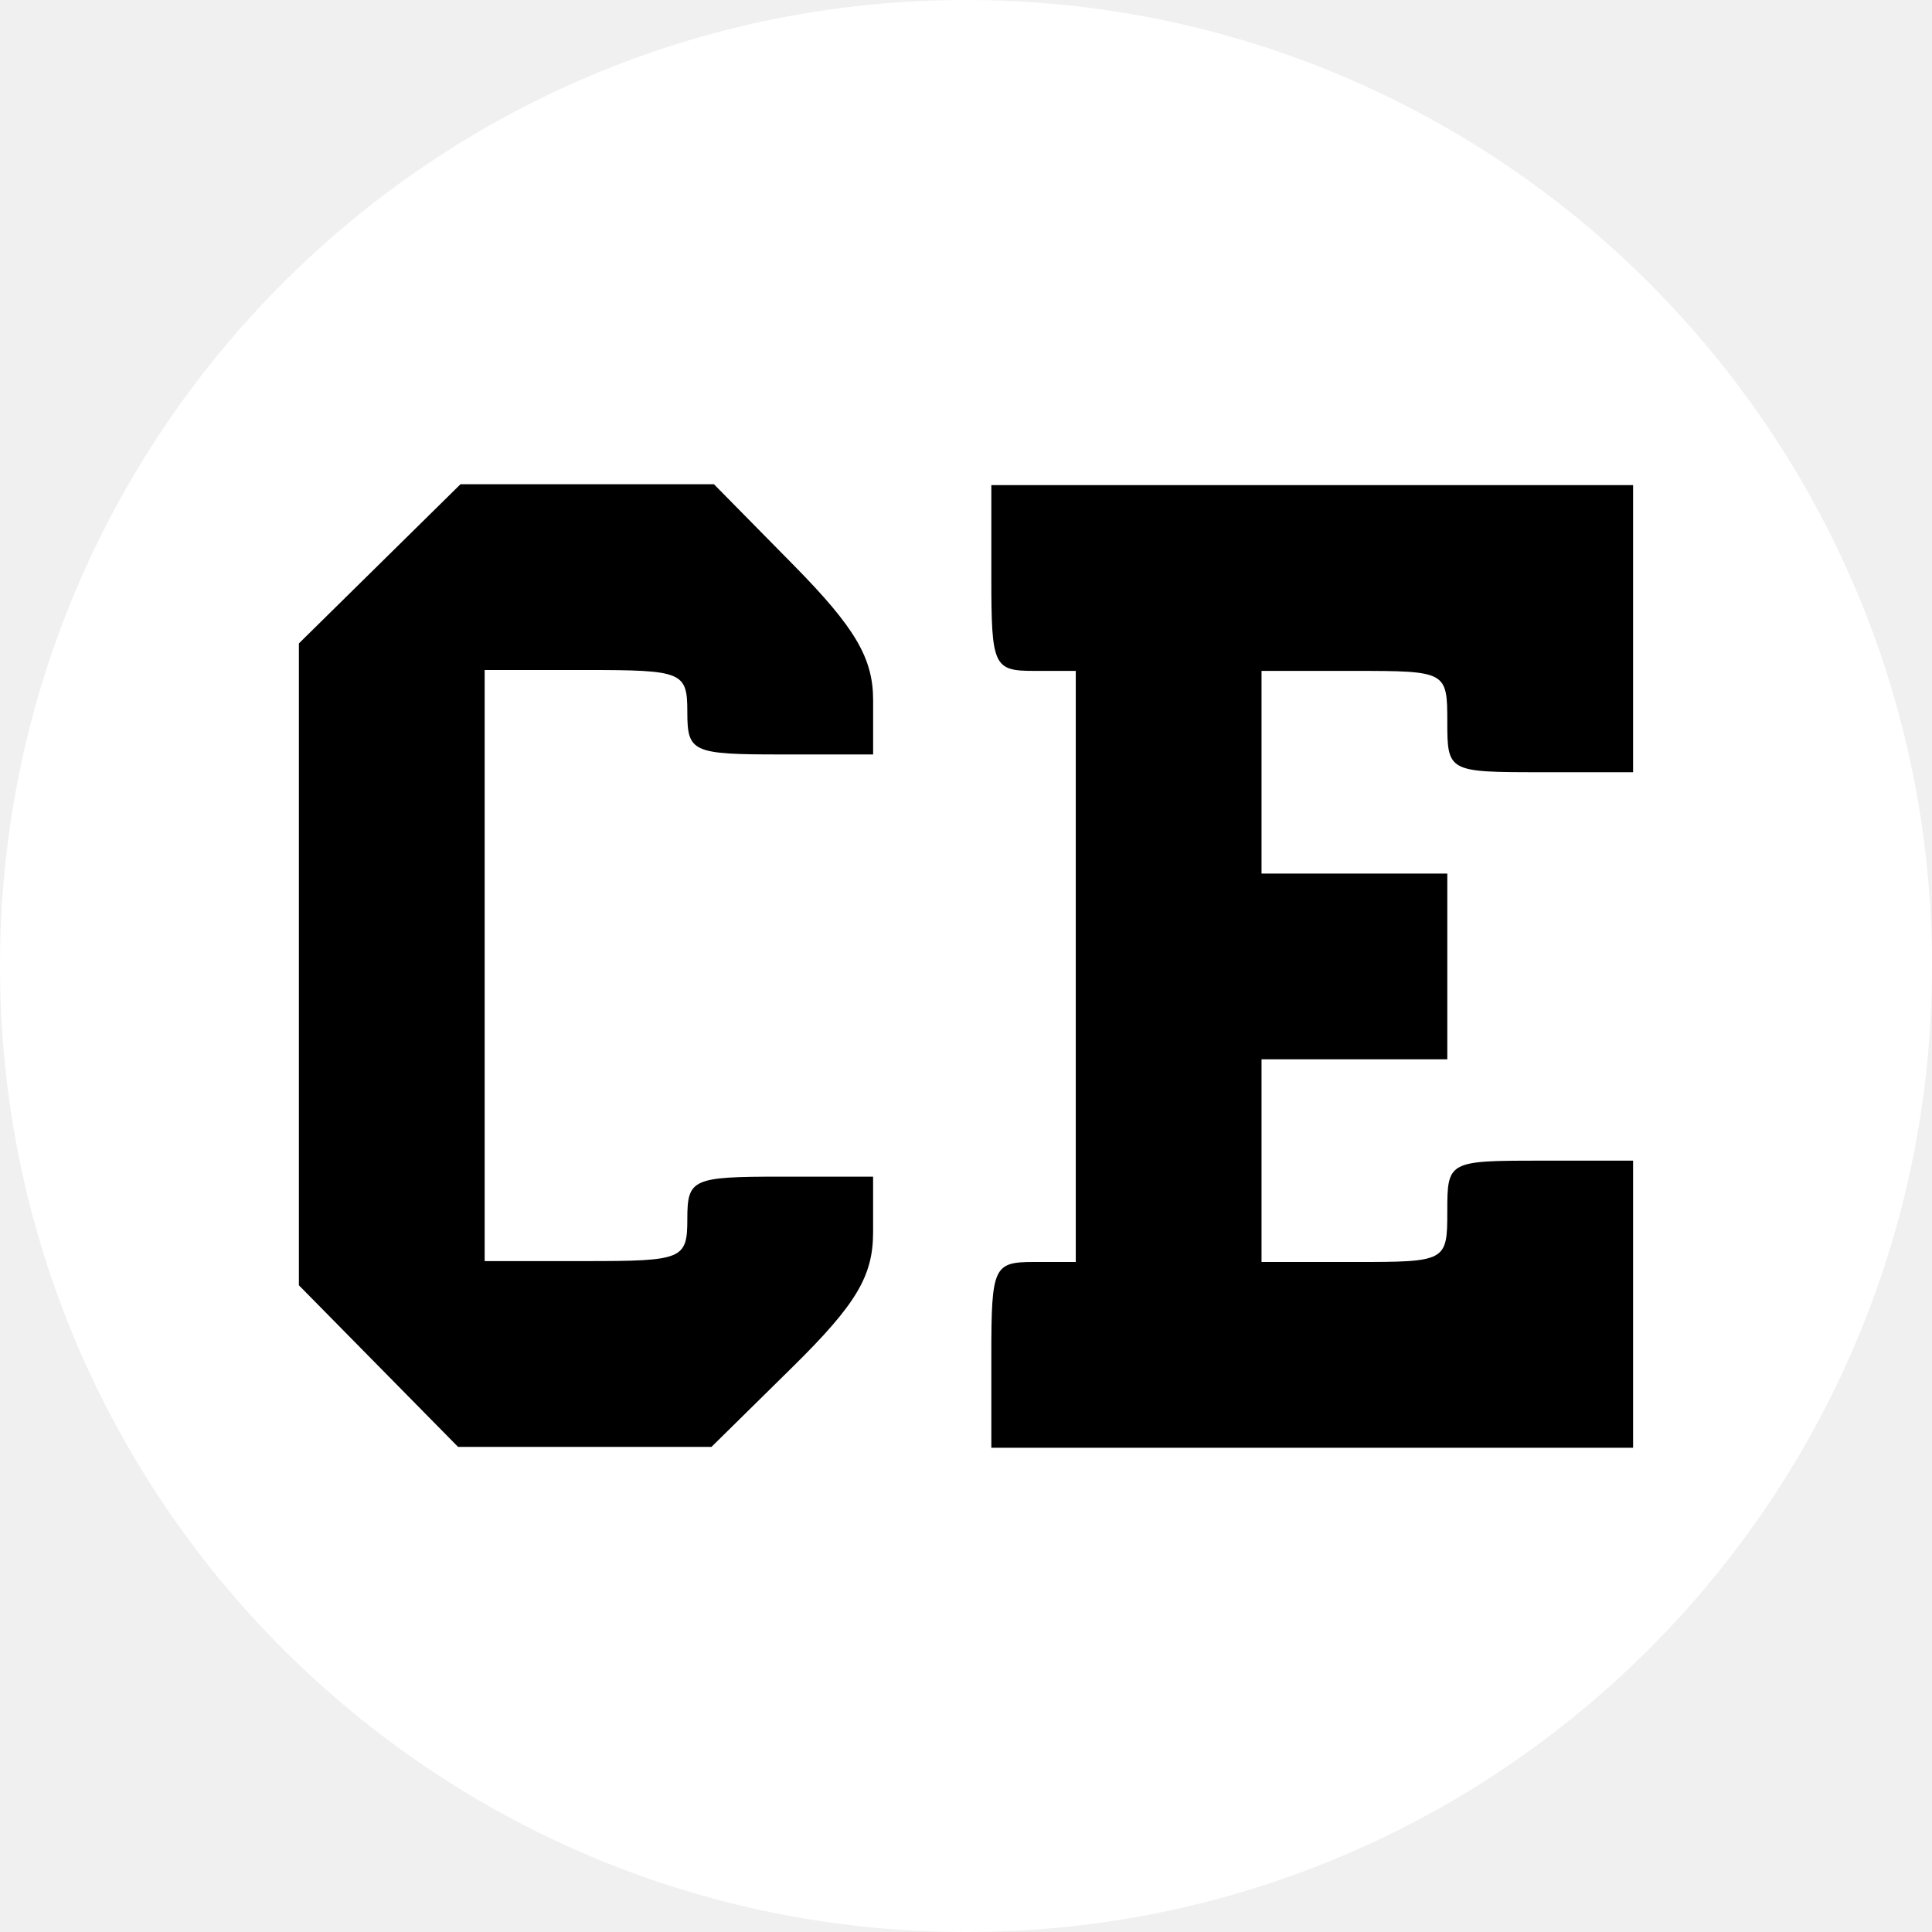
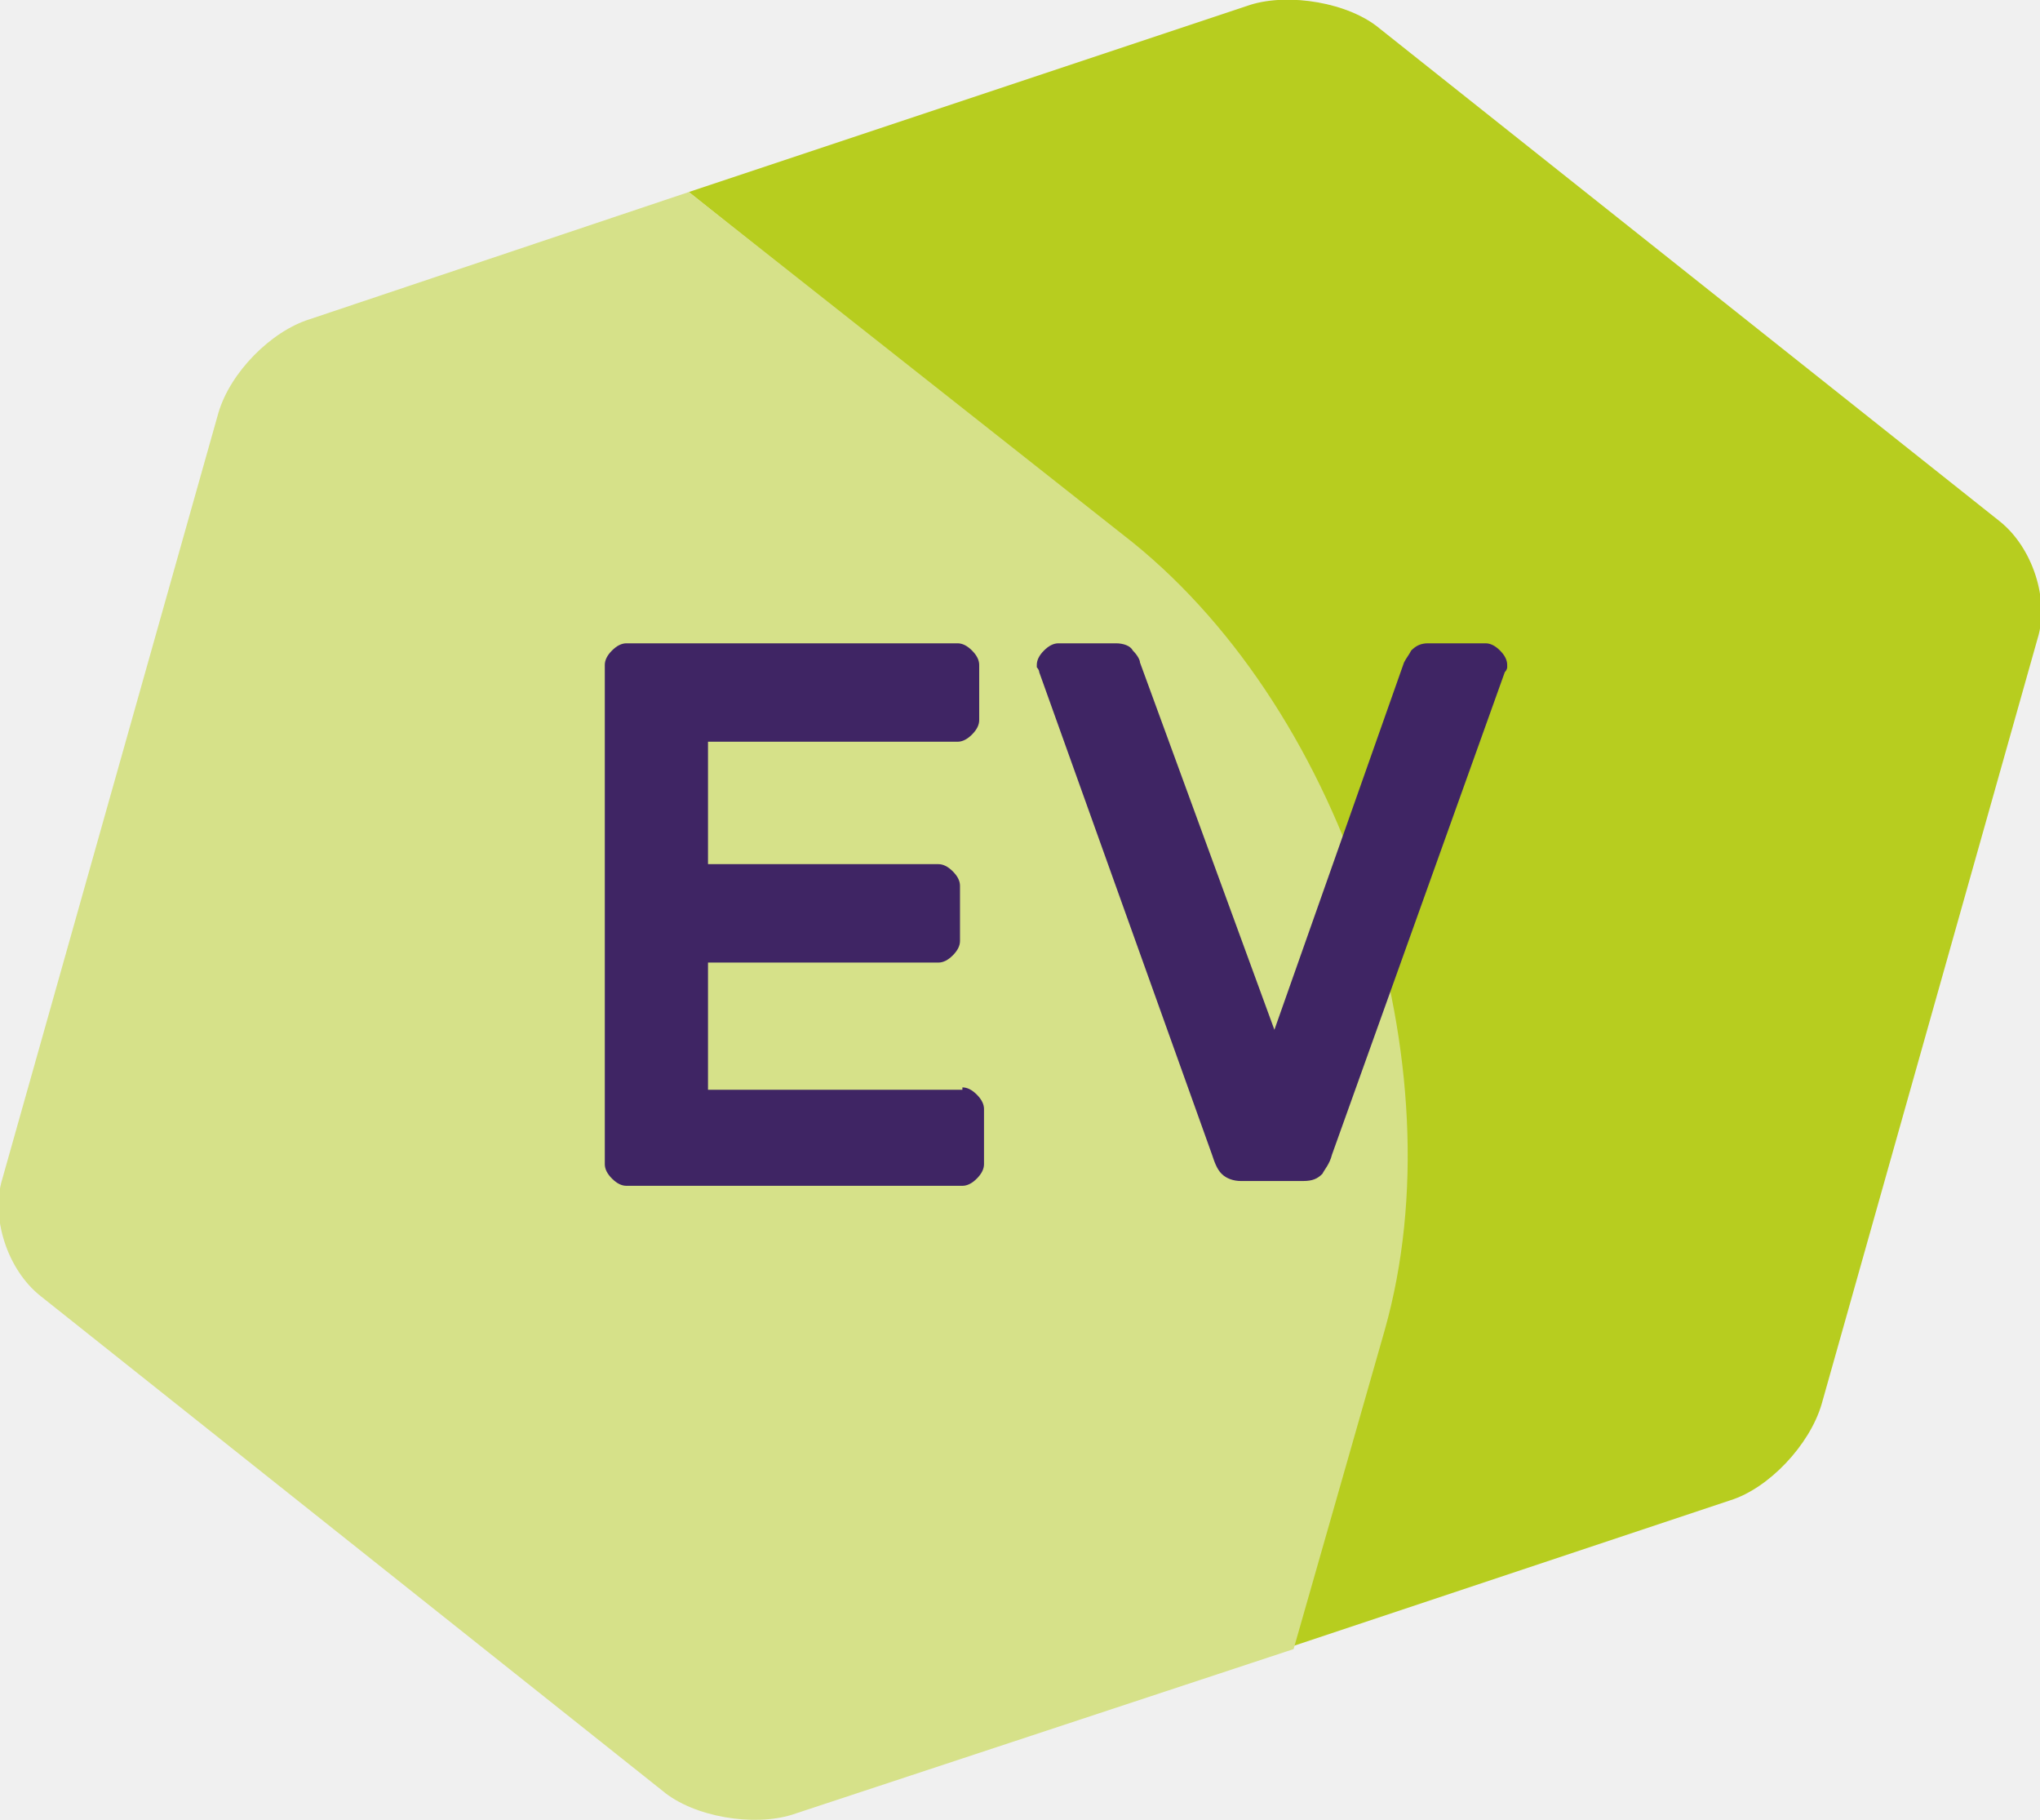
- <svg xmlns="http://www.w3.org/2000/svg" width="500" height="500" viewBox="0 0 132.292 132.292" version="1.1" id="svg5">
-   <defs id="defs2">
-     <rect x="141.837" y="295.623" width="457.285" height="162.305" id="rect8226" />
-   </defs>
-   <g id="layer3">
-     <circle style="fill:#ffffff;fill-opacity:1;fill-rule:evenodd;stroke-width:0.246" id="path2278" cx="66.146" cy="66.146" r="66.146" />
+ <svg xmlns="http://www.w3.org/2000/svg" version="1.1" id="Ebene_1" x="0px" y="0px" viewBox="0 0 85 75.8" style="enable-background:new 0 0 85 75.8;" xml:space="preserve">
+   <style type="text/css">
+ 	.st0{fill:#B7CD1F;}
+ 	.st1{fill:#D6E189;}
+ 	.st2{enable-background:new    ;}
+ 	.st3{fill:#3F2564;}
+ </style>
+   <g id="Ebene_1_00000148634415900570929740000003410042361628014231_">
+     <path class="st0" d="M57.6,55.3l-3.8,13.3l18.3-6.1c1.6-0.5,3.3-2.3,3.8-4l9-31.9c0.5-1.6-0.2-3.8-1.6-4.9L57.5,1.2   c-1.3-1.1-3.8-1.5-5.4-1L28.7,8l18.3,14.6C56,29.7,60.7,44.4,57.6,55.3L57.6,55.3z" />
+     <path class="st1" d="M9.1,17.2l-9,31.9c-0.5,1.6,0.2,3.8,1.6,4.9l25.9,20.6c1.3,1.1,3.8,1.5,5.4,1l20.9-6.9l3.8-13.3   c3.1-11-1.6-25.6-10.5-32.8L28.7,8l-15.8,5.3C11.3,13.8,9.6,15.5,9.1,17.2z" />
  </g>
-   <g id="layer2">
-     <g id="g28" transform="translate(1.747396,1.866306)">
-       <path d="m 66.133,31.35 v 6.361 c 0,6.013 0.158,6.361 2.891,6.361 h 2.891 v 20.239 20.236 h -2.891 c -2.733,0 -2.891,0.347 -2.891,6.361 v 6.361 h 21.973 21.971 v -9.83 -9.83 h -6.361 c -6.296,0 -6.361,0.035 -6.361,3.469 0,3.435 -0.065,3.47 -6.361,3.47 h -6.359 v -6.939 -6.939 h 6.359 6.361 v -6.358 -6.361 h -6.361 -6.359 v -6.939 -6.939 h 6.359 c 6.296,0 6.361,0.035 6.361,3.469 0,3.435 0.065,3.469 6.361,3.469 h 6.361 V 41.18 31.35 H 88.107 Z" style="fill:#000000;stroke-width:0.306" id="path924" />
-       <path id="path1945" style="fill:#000000;stroke-width:0.306" d="M 24.169,91.675 18.719,86.142 V 64.166 42.191 l 5.533,-5.45 5.533,-5.45 h 8.677 8.677 l 5.45,5.533 c 4.218,4.283 5.45,6.373 5.45,9.251 v 3.719 H 51.677 c -6.013,0 -6.36,-0.158 -6.36,-2.891 0,-2.763 -0.308,-2.891 -6.939,-2.891 h -6.939 v 20.237 20.237 h 6.939 c 6.63,0 6.939,-0.128 6.939,-2.891 0,-2.733 0.347,-2.891 6.36,-2.891 h 6.36 v 3.802 c 0,3.009 -1.154,4.938 -5.533,9.251 l -5.533,5.45 h -8.677 -8.677 z" />
+   <g id="Text">
+     <g class="st2">
+       <path class="st3" d="M40.1,45.3c0.2,0,0.4,0.1,0.6,0.3c0.2,0.2,0.3,0.4,0.3,0.6v2.3c0,0.2-0.1,0.4-0.3,0.6    c-0.2,0.2-0.4,0.3-0.6,0.3h-14c-0.2,0-0.4-0.1-0.6-0.3c-0.2-0.2-0.3-0.4-0.3-0.6V27.7c0-0.2,0.1-0.4,0.3-0.6    c0.2-0.2,0.4-0.3,0.6-0.3h13.8c0.2,0,0.4,0.1,0.6,0.3s0.3,0.4,0.3,0.6V30c0,0.2-0.1,0.4-0.3,0.6c-0.2,0.2-0.4,0.3-0.6,0.3H29.5V36    h9.6c0.2,0,0.4,0.1,0.6,0.3c0.2,0.2,0.3,0.4,0.3,0.6v2.3c0,0.2-0.1,0.4-0.3,0.6c-0.2,0.2-0.4,0.3-0.6,0.3h-9.6v5.3H40.1z" />
+     </g>
+     <g class="st2">
+       <path class="st3" d="M53.1,42.9l5.4-15.3c0.1-0.2,0.2-0.3,0.3-0.5c0.2-0.2,0.4-0.3,0.7-0.3h2.4c0.2,0,0.4,0.1,0.6,0.3    s0.3,0.4,0.3,0.6c0,0,0,0.1,0,0.1s0,0.1-0.1,0.2l-7.2,20.1c-0.1,0.4-0.3,0.6-0.4,0.8c-0.2,0.2-0.4,0.3-0.8,0.3h-2.6    c-0.3,0-0.6-0.1-0.8-0.3c-0.2-0.2-0.3-0.5-0.4-0.8l-7.2-20.1c0-0.1-0.1-0.2-0.1-0.2s0-0.1,0-0.1c0-0.2,0.1-0.4,0.3-0.6    c0.2-0.2,0.4-0.3,0.6-0.3h2.4c0.3,0,0.6,0.1,0.7,0.3c0.2,0.2,0.3,0.4,0.3,0.5L53.1,42.9z" />
    </g>
  </g>
</svg>
